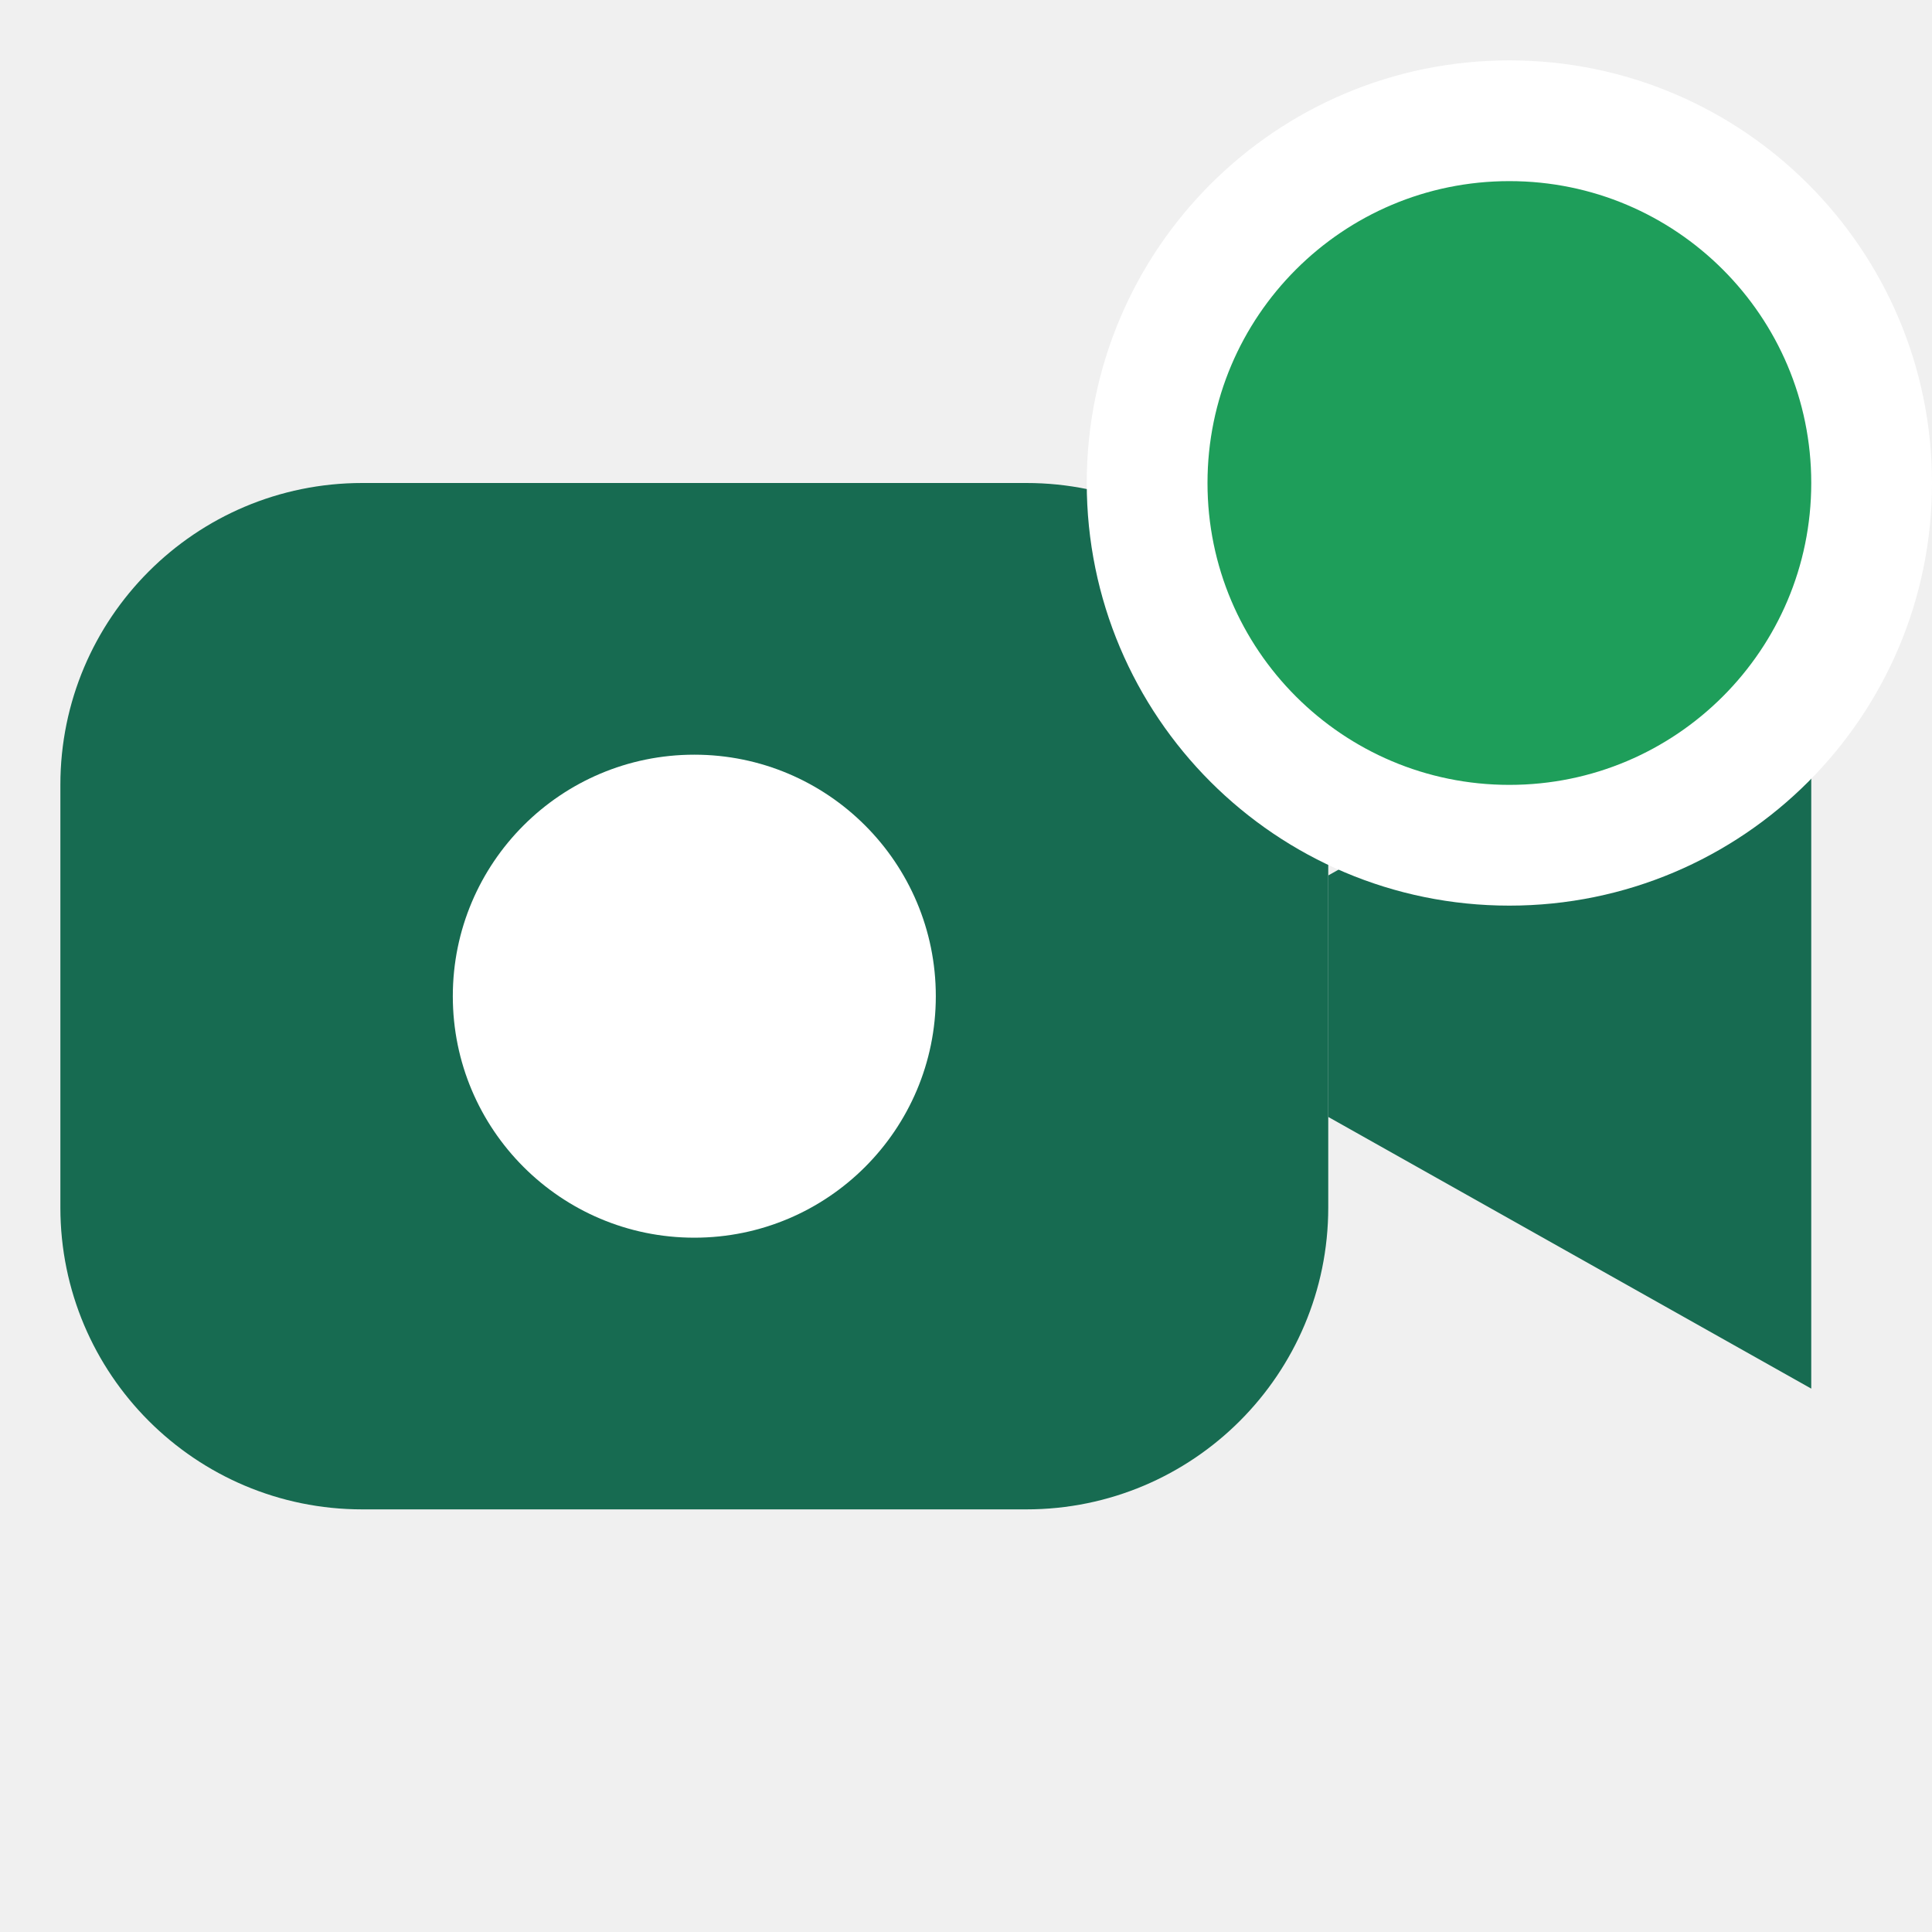
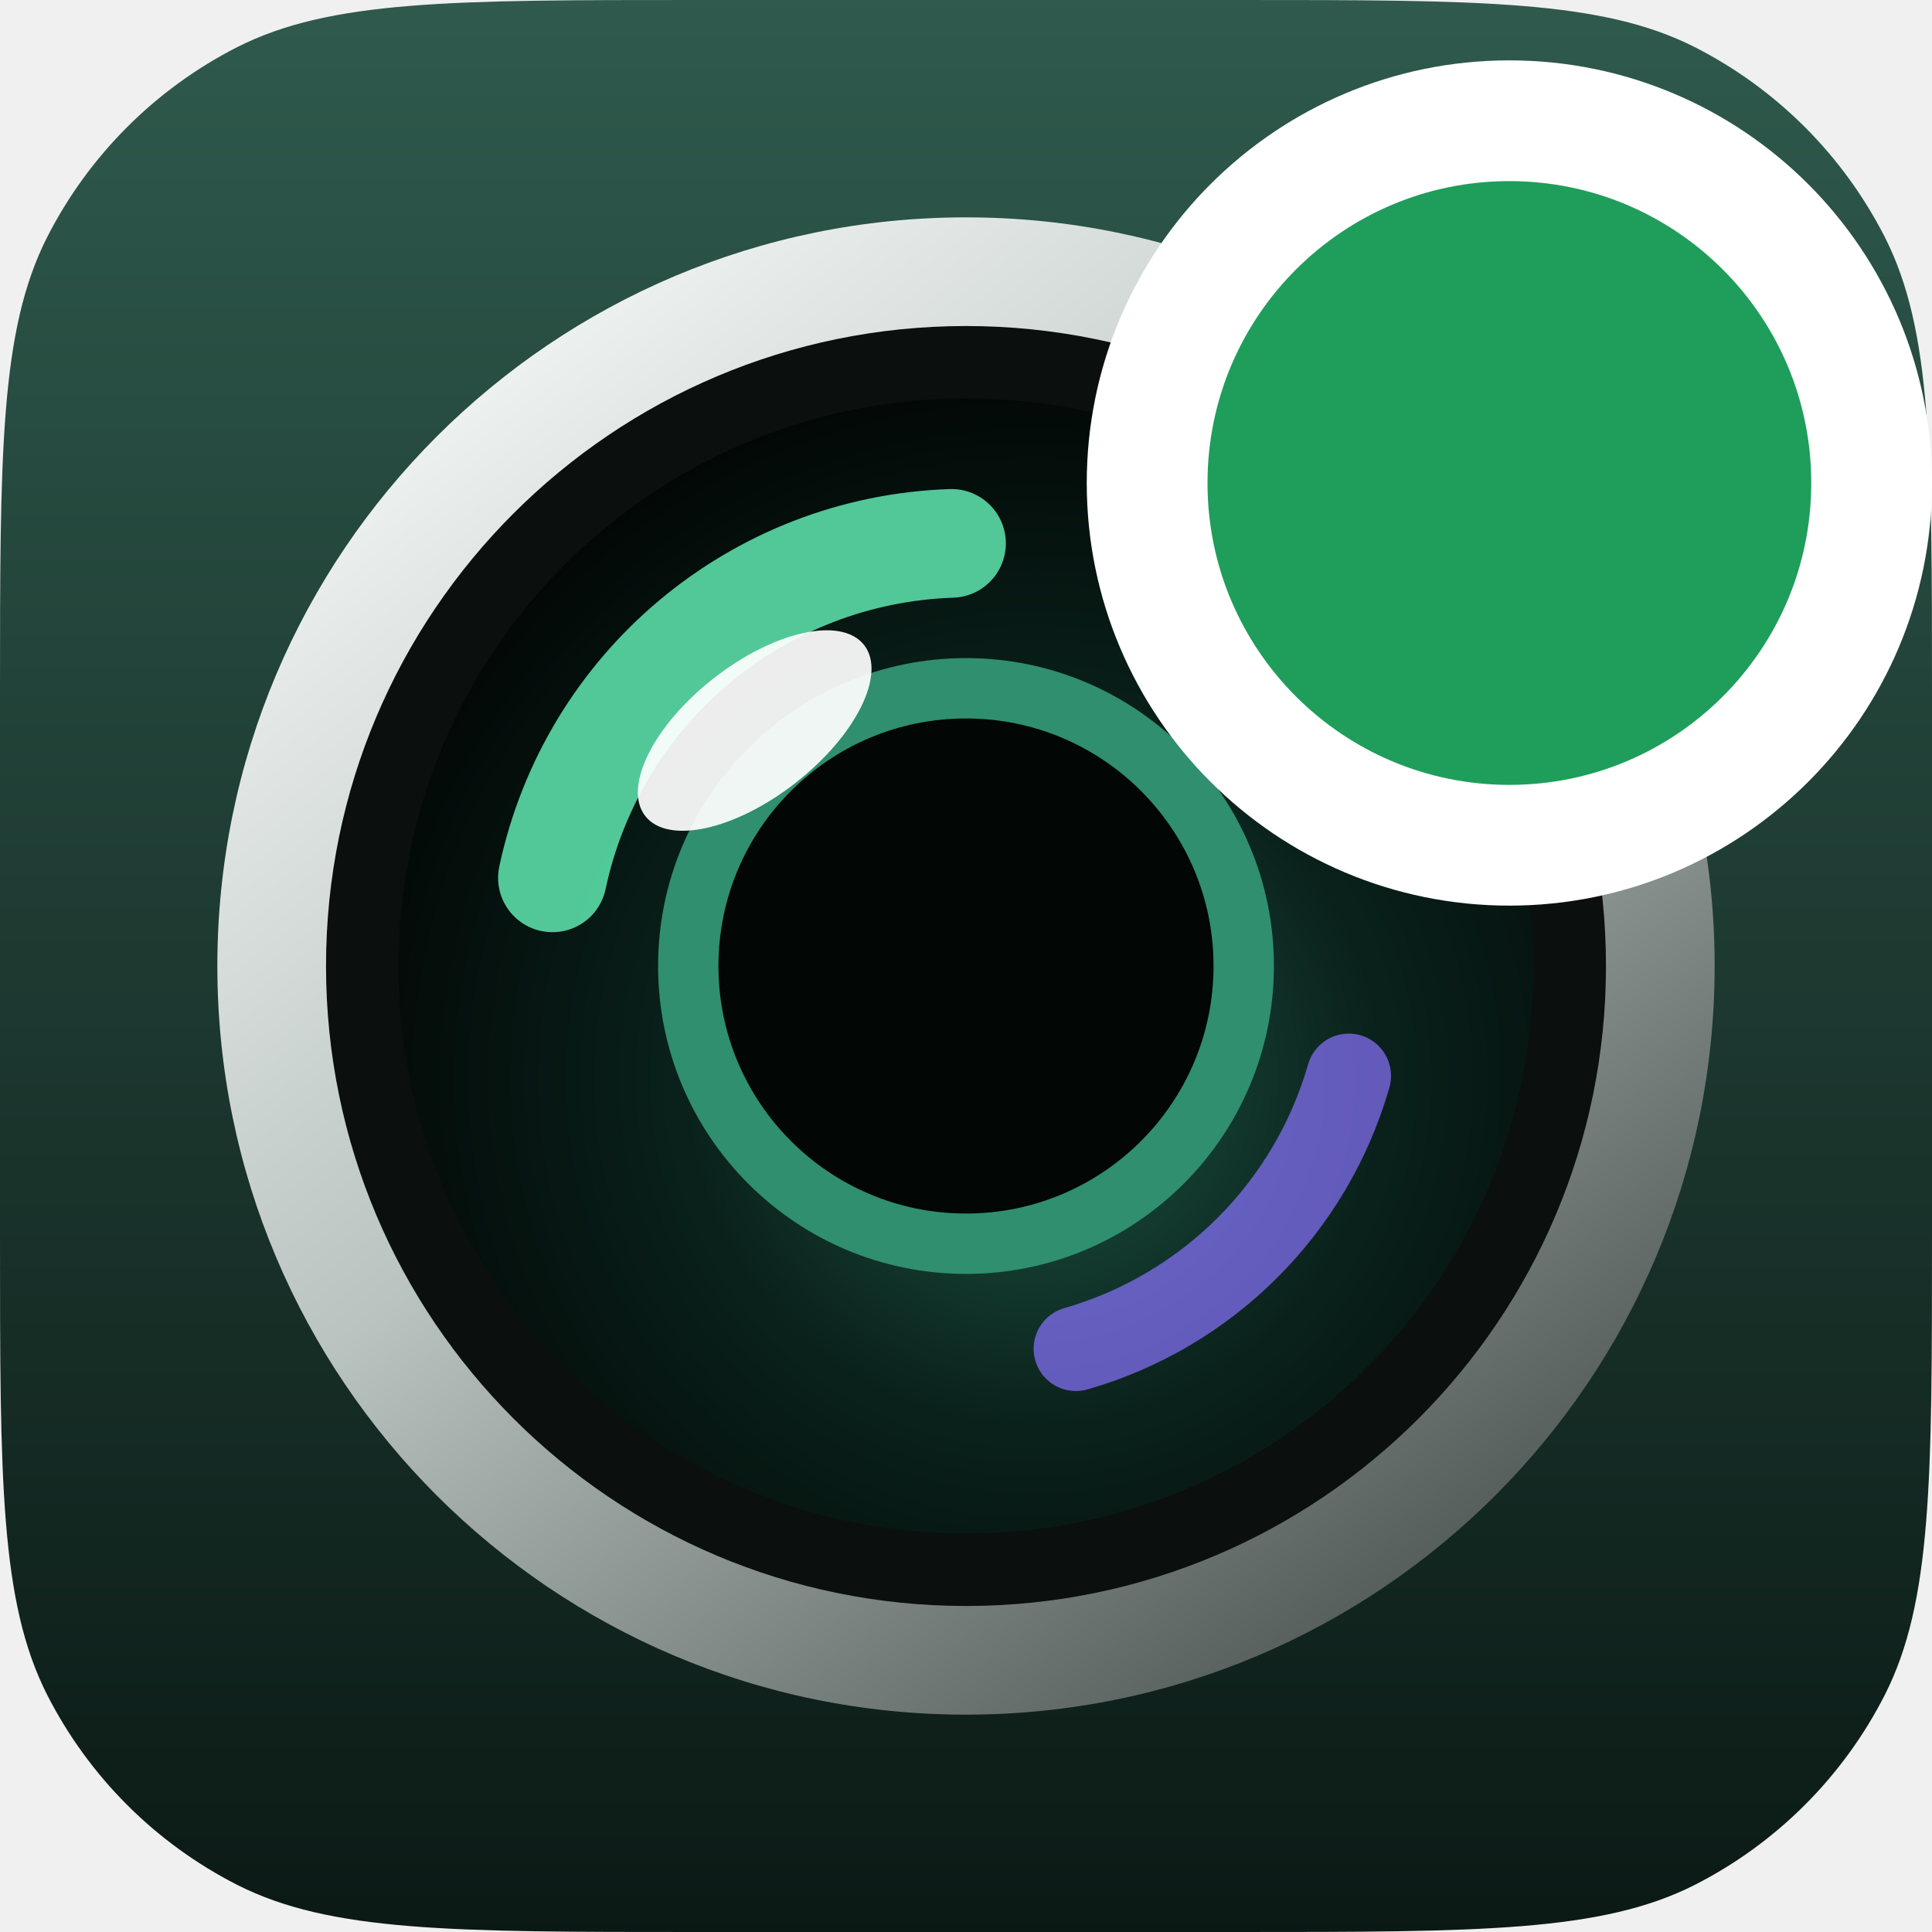
<svg xmlns="http://www.w3.org/2000/svg" viewBox="0 0 32 32">
-   <rect x="1" y="8" width="21" height="17" rx="5" fill="#176b51" />
-   <path d="M22 14.5 30 10v13l-8-4.5z" fill="#176b51" />
-   <circle cx="11.5" cy="16.5" r="4" fill="white" />
-   <circle cx="25" cy="8" r="6" fill="#1e9e5a" stroke="white" stroke-width="2" />
+   <defs>
+     <linearGradient id="f" x1="0" y1="0" x2="0" y2="1">
+       <stop offset="0" stop-color="#2f5a4d" />
+       <stop offset="1" stop-color="#0b1915" />
+     </linearGradient>
+     <linearGradient id="b" x1="0.15" y1="0.05" x2="0.85" y2="0.95">
+       <stop offset="0" stop-color="#f4f7f6" />
+       <stop offset="0.45" stop-color="#b9c3c0" />
+       <stop offset="1" stop-color="#4a5350" />
+     </linearGradient>
+     <radialGradient id="g" cx="0.56" cy="0.6" r="0.62">
+       <stop offset="0" stop-color="#1d5545" />
+       <stop offset="0.5" stop-color="#0a211b" />
+       <stop offset="1" stop-color="#020806" />
+     </radialGradient>
+   </defs>
+   <path d="M20.48 0c4.03 0 6.05 0 7.59 0.78a7.2 7.2 0 0 1 3.15 3.15c0.78 1.54 0.78 3.56 0.78 7.59L32 20.48c0 4.03 0 6.05 -0.78 7.59a7.2 7.2 0 0 1 -3.15 3.15c-1.54 0.78 -3.56 0.78 -7.59 0.78L11.52 32c-4.03 0 -6.05 0 -7.59 -0.78a7.2 7.2 0 0 1 -3.15 -3.15c-0.78 -1.54 -0.78 -3.56 -0.78 -7.59L0 11.52c0 -4.03 0 -6.05 0.78 -7.59a7.2 7.2 0 0 1 3.15 -3.15c1.54 -0.78 3.56 -0.78 7.59 -0.78Z" fill="url(#f)" />
+   <circle cx="16" cy="16" r="12.4" fill="url(#b)" />
+   <circle cx="16" cy="16" r="10.6" fill="#0b0f0e" />
+   <circle cx="16" cy="16" r="9.4" fill="url(#g)" />
+   <circle cx="16" cy="16" r="4.6" fill="#020605" stroke="#2f8f6e" stroke-width="1" />
+   <path d="M9.15 14.54A7 7 0 0 1 15.76 9" fill="none" stroke="#5fe7b0" stroke-width="1.8" stroke-linecap="round" stroke-opacity="0.85" />
+   <path d="M22.34 17.82A6.6 6.6 0 0 1 17.82 22.34" fill="none" stroke="#8a72ff" stroke-width="1.4" stroke-linecap="round" stroke-opacity="0.7" />
+   <ellipse cx="12.5" cy="12.1" rx="2.3" ry="1.1" transform="rotate(-38 12.5 12.1)" fill="#fff" fill-opacity="0.92" />
+   <circle cx="25" cy="8" r="6" fill="#1e9e5a" stroke="#fff" stroke-width="2" />
</svg>
